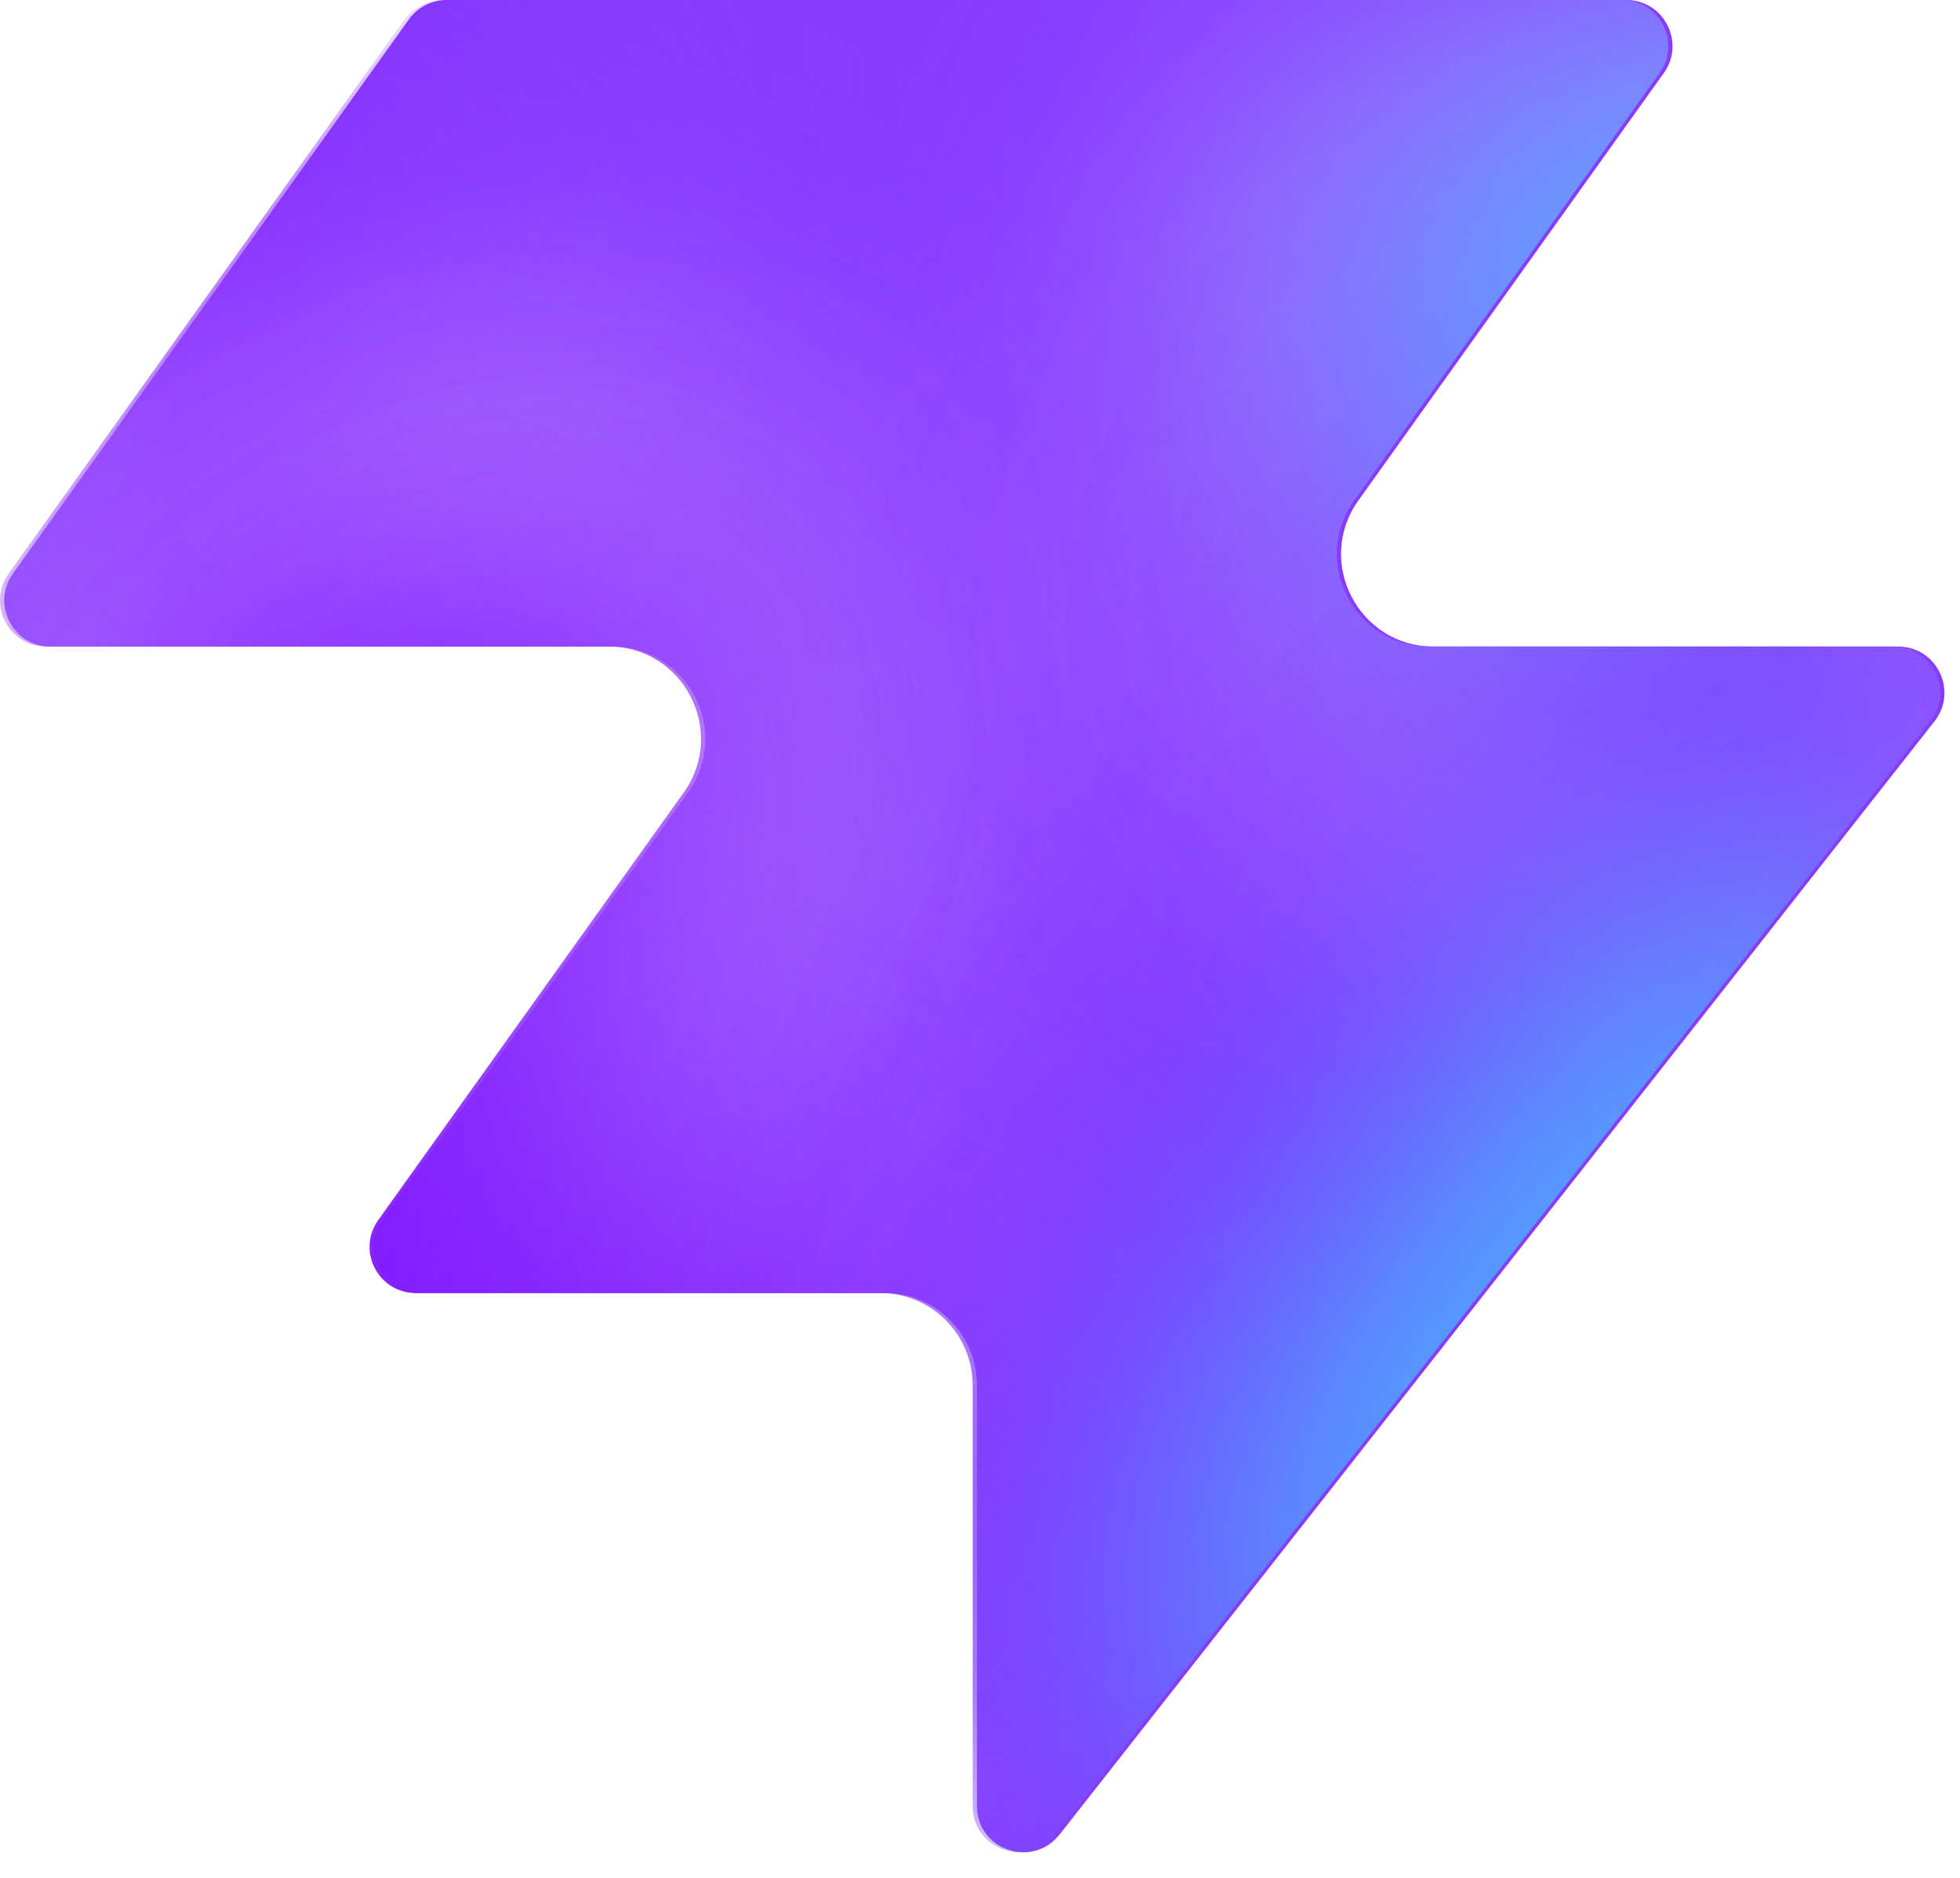
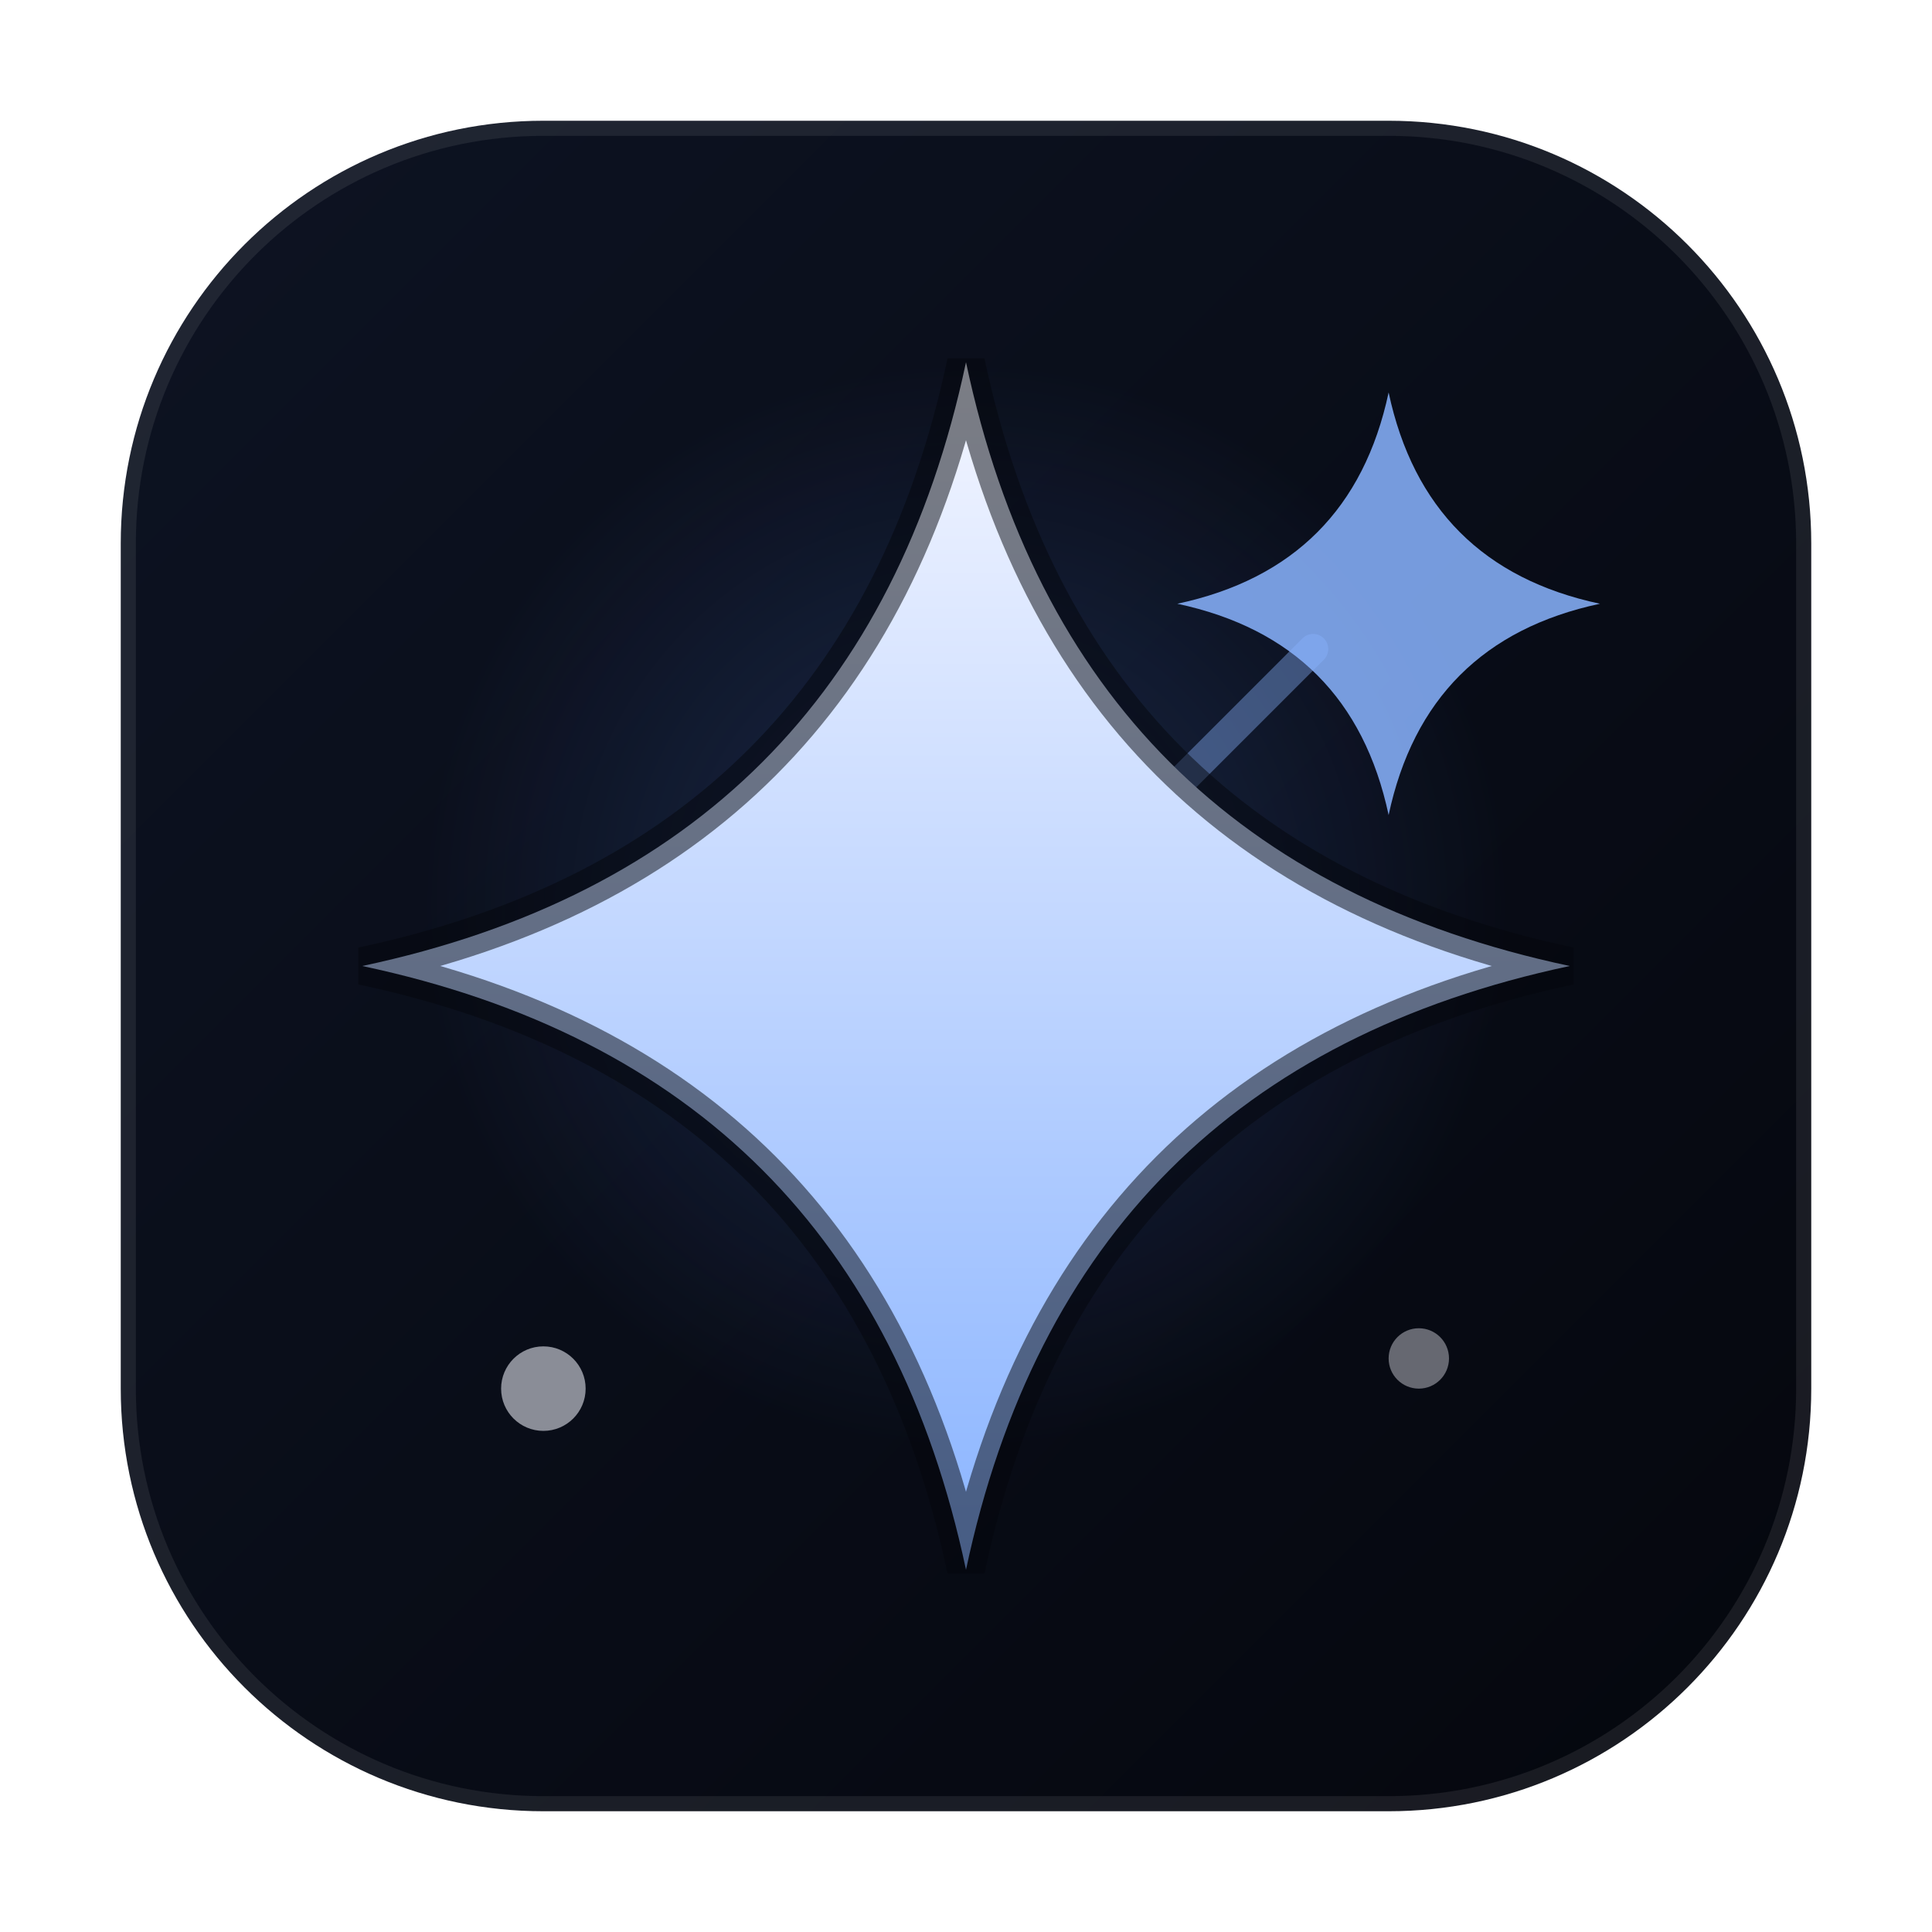
- <svg xmlns="http://www.w3.org/2000/svg" width="48" height="46" fill="none" viewBox="0 0 48 46">
-   <path fill="#863bff" d="M25.946 44.938c-.664.845-2.021.375-2.021-.698V33.937a2.26 2.26 0 0 0-2.262-2.262H10.287c-.92 0-1.456-1.04-.92-1.788l7.48-10.471c1.07-1.497 0-3.578-1.842-3.578H1.237c-.92 0-1.456-1.04-.92-1.788L10.013.474c.214-.297.556-.474.92-.474h28.894c.92 0 1.456 1.04.92 1.788l-7.48 10.471c-1.07 1.498 0 3.579 1.842 3.579h11.377c.943 0 1.473 1.088.89 1.83L25.947 44.94z" style="fill:#863bff;fill:color(display-p3 .525 .23 1);fill-opacity:1" />
-   <mask id="a" width="48" height="46" x="0" y="0" maskUnits="userSpaceOnUse" style="mask-type:alpha">
-     <path fill="#000" d="M25.842 44.938c-.664.844-2.021.375-2.021-.698V33.937a2.26 2.26 0 0 0-2.262-2.262H10.183c-.92 0-1.456-1.04-.92-1.788l7.48-10.471c1.07-1.498 0-3.579-1.842-3.579H1.133c-.92 0-1.456-1.04-.92-1.787L9.91.473c.214-.297.556-.474.92-.474h28.894c.92 0 1.456 1.04.92 1.788l-7.48 10.471c-1.07 1.498 0 3.578 1.842 3.578h11.377c.943 0 1.473 1.088.89 1.832L25.843 44.94z" style="fill:#000;fill-opacity:1" />
-   </mask>
-   <g mask="url(#a)">
-     <g filter="url(#b)">
-       <ellipse cx="5.508" cy="14.704" fill="#ede6ff" rx="5.508" ry="14.704" style="fill:#ede6ff;fill:color(display-p3 .927 .903 1);fill-opacity:1" transform="matrix(.00324 1 1 -.00324 -4.47 31.516)" />
-     </g>
-     <g filter="url(#c)">
-       <ellipse cx="10.399" cy="29.851" fill="#ede6ff" rx="10.399" ry="29.851" style="fill:#ede6ff;fill:color(display-p3 .927 .903 1);fill-opacity:1" transform="matrix(.00324 1 1 -.00324 -39.328 7.883)" />
-     </g>
-     <g filter="url(#d)">
-       <ellipse cx="5.508" cy="30.487" fill="#7e14ff" rx="5.508" ry="30.487" style="fill:#7e14ff;fill:color(display-p3 .492 .077 1);fill-opacity:1" transform="rotate(89.814 -25.913 -14.639)scale(1 -1)" />
-     </g>
-     <g filter="url(#e)">
-       <ellipse cx="5.508" cy="30.599" fill="#7e14ff" rx="5.508" ry="30.599" style="fill:#7e14ff;fill:color(display-p3 .492 .077 1);fill-opacity:1" transform="rotate(89.814 -32.644 -3.334)scale(1 -1)" />
-     </g>
-     <g filter="url(#f)">
-       <ellipse cx="5.508" cy="30.599" fill="#7e14ff" rx="5.508" ry="30.599" style="fill:#7e14ff;fill:color(display-p3 .492 .077 1);fill-opacity:1" transform="matrix(.00324 1 1 -.00324 -34.34 30.47)" />
-     </g>
-     <g filter="url(#g)">
-       <ellipse cx="14.072" cy="22.078" fill="#ede6ff" rx="14.072" ry="22.078" style="fill:#ede6ff;fill:color(display-p3 .927 .903 1);fill-opacity:1" transform="rotate(93.35 24.506 48.493)scale(-1 1)" />
-     </g>
-     <g filter="url(#h)">
-       <ellipse cx="3.47" cy="21.501" fill="#7e14ff" rx="3.47" ry="21.501" style="fill:#7e14ff;fill:color(display-p3 .492 .077 1);fill-opacity:1" transform="rotate(89.009 28.708 47.59)scale(-1 1)" />
-     </g>
-     <g filter="url(#i)">
-       <ellipse cx="3.47" cy="21.501" fill="#7e14ff" rx="3.47" ry="21.501" style="fill:#7e14ff;fill:color(display-p3 .492 .077 1);fill-opacity:1" transform="rotate(89.009 28.708 47.59)scale(-1 1)" />
-     </g>
-     <g filter="url(#j)">
-       <ellipse cx=".387" cy="8.972" fill="#7e14ff" rx="4.407" ry="29.108" style="fill:#7e14ff;fill:color(display-p3 .492 .077 1);fill-opacity:1" transform="rotate(39.51 .387 8.972)" />
-     </g>
-     <g filter="url(#k)">
-       <ellipse cx="47.523" cy="-6.092" fill="#7e14ff" rx="4.407" ry="29.108" style="fill:#7e14ff;fill:color(display-p3 .492 .077 1);fill-opacity:1" transform="rotate(37.892 47.523 -6.092)" />
-     </g>
-     <g filter="url(#l)">
-       <ellipse cx="41.412" cy="6.333" fill="#47bfff" rx="5.971" ry="9.665" style="fill:#47bfff;fill:color(display-p3 .28 .748 1);fill-opacity:1" transform="rotate(37.892 41.412 6.333)" />
-     </g>
-     <g filter="url(#m)">
-       <ellipse cx="-1.879" cy="38.332" fill="#7e14ff" rx="4.407" ry="29.108" style="fill:#7e14ff;fill:color(display-p3 .492 .077 1);fill-opacity:1" transform="rotate(37.892 -1.88 38.332)" />
-     </g>
-     <g filter="url(#n)">
-       <ellipse cx="-1.879" cy="38.332" fill="#7e14ff" rx="4.407" ry="29.108" style="fill:#7e14ff;fill:color(display-p3 .492 .077 1);fill-opacity:1" transform="rotate(37.892 -1.88 38.332)" />
-     </g>
-     <g filter="url(#o)">
-       <ellipse cx="35.651" cy="29.907" fill="#7e14ff" rx="4.407" ry="29.108" style="fill:#7e14ff;fill:color(display-p3 .492 .077 1);fill-opacity:1" transform="rotate(37.892 35.651 29.907)" />
-     </g>
-     <g filter="url(#p)">
-       <ellipse cx="38.418" cy="32.4" fill="#47bfff" rx="5.971" ry="15.297" style="fill:#47bfff;fill:color(display-p3 .28 .748 1);fill-opacity:1" transform="rotate(37.892 38.418 32.4)" />
-     </g>
-   </g>
+ <svg xmlns="http://www.w3.org/2000/svg" viewBox="0 0 64 64">
  <defs>
-     <filter id="b" width="60.045" height="41.654" x="-19.77" y="16.149" color-interpolation-filters="sRGB" filterUnits="userSpaceOnUse">
-       <feFlood flood-opacity="0" result="BackgroundImageFix" />
-       <feBlend in="SourceGraphic" in2="BackgroundImageFix" result="shape" />
-       <feGaussianBlur result="effect1_foregroundBlur_2002_17158" stdDeviation="7.659" />
-     </filter>
-     <filter id="c" width="90.34" height="51.437" x="-54.613" y="-7.533" color-interpolation-filters="sRGB" filterUnits="userSpaceOnUse">
-       <feFlood flood-opacity="0" result="BackgroundImageFix" />
-       <feBlend in="SourceGraphic" in2="BackgroundImageFix" result="shape" />
-       <feGaussianBlur result="effect1_foregroundBlur_2002_17158" stdDeviation="7.659" />
-     </filter>
-     <filter id="d" width="79.355" height="29.4" x="-49.64" y="2.03" color-interpolation-filters="sRGB" filterUnits="userSpaceOnUse">
-       <feFlood flood-opacity="0" result="BackgroundImageFix" />
-       <feBlend in="SourceGraphic" in2="BackgroundImageFix" result="shape" />
-       <feGaussianBlur result="effect1_foregroundBlur_2002_17158" stdDeviation="4.596" />
-     </filter>
-     <filter id="e" width="79.579" height="29.4" x="-45.045" y="20.029" color-interpolation-filters="sRGB" filterUnits="userSpaceOnUse">
-       <feFlood flood-opacity="0" result="BackgroundImageFix" />
-       <feBlend in="SourceGraphic" in2="BackgroundImageFix" result="shape" />
-       <feGaussianBlur result="effect1_foregroundBlur_2002_17158" stdDeviation="4.596" />
-     </filter>
-     <filter id="f" width="79.579" height="29.4" x="-43.513" y="21.178" color-interpolation-filters="sRGB" filterUnits="userSpaceOnUse">
-       <feFlood flood-opacity="0" result="BackgroundImageFix" />
-       <feBlend in="SourceGraphic" in2="BackgroundImageFix" result="shape" />
-       <feGaussianBlur result="effect1_foregroundBlur_2002_17158" stdDeviation="4.596" />
-     </filter>
-     <filter id="g" width="74.749" height="58.852" x="15.756" y="-17.901" color-interpolation-filters="sRGB" filterUnits="userSpaceOnUse">
-       <feFlood flood-opacity="0" result="BackgroundImageFix" />
-       <feBlend in="SourceGraphic" in2="BackgroundImageFix" result="shape" />
-       <feGaussianBlur result="effect1_foregroundBlur_2002_17158" stdDeviation="7.659" />
-     </filter>
-     <filter id="h" width="61.377" height="25.362" x="23.548" y="2.284" color-interpolation-filters="sRGB" filterUnits="userSpaceOnUse">
-       <feFlood flood-opacity="0" result="BackgroundImageFix" />
-       <feBlend in="SourceGraphic" in2="BackgroundImageFix" result="shape" />
-       <feGaussianBlur result="effect1_foregroundBlur_2002_17158" stdDeviation="4.596" />
-     </filter>
-     <filter id="i" width="61.377" height="25.362" x="23.548" y="2.284" color-interpolation-filters="sRGB" filterUnits="userSpaceOnUse">
-       <feFlood flood-opacity="0" result="BackgroundImageFix" />
-       <feBlend in="SourceGraphic" in2="BackgroundImageFix" result="shape" />
-       <feGaussianBlur result="effect1_foregroundBlur_2002_17158" stdDeviation="4.596" />
-     </filter>
-     <filter id="j" width="56.045" height="63.649" x="-27.636" y="-22.853" color-interpolation-filters="sRGB" filterUnits="userSpaceOnUse">
-       <feFlood flood-opacity="0" result="BackgroundImageFix" />
-       <feBlend in="SourceGraphic" in2="BackgroundImageFix" result="shape" />
-       <feGaussianBlur result="effect1_foregroundBlur_2002_17158" stdDeviation="4.596" />
-     </filter>
-     <filter id="k" width="54.814" height="64.646" x="20.116" y="-38.415" color-interpolation-filters="sRGB" filterUnits="userSpaceOnUse">
-       <feFlood flood-opacity="0" result="BackgroundImageFix" />
-       <feBlend in="SourceGraphic" in2="BackgroundImageFix" result="shape" />
-       <feGaussianBlur result="effect1_foregroundBlur_2002_17158" stdDeviation="4.596" />
-     </filter>
-     <filter id="l" width="33.541" height="35.313" x="24.641" y="-11.323" color-interpolation-filters="sRGB" filterUnits="userSpaceOnUse">
-       <feFlood flood-opacity="0" result="BackgroundImageFix" />
-       <feBlend in="SourceGraphic" in2="BackgroundImageFix" result="shape" />
-       <feGaussianBlur result="effect1_foregroundBlur_2002_17158" stdDeviation="4.596" />
-     </filter>
-     <filter id="m" width="54.814" height="64.646" x="-29.286" y="6.009" color-interpolation-filters="sRGB" filterUnits="userSpaceOnUse">
-       <feFlood flood-opacity="0" result="BackgroundImageFix" />
-       <feBlend in="SourceGraphic" in2="BackgroundImageFix" result="shape" />
-       <feGaussianBlur result="effect1_foregroundBlur_2002_17158" stdDeviation="4.596" />
-     </filter>
-     <filter id="n" width="54.814" height="64.646" x="-29.286" y="6.009" color-interpolation-filters="sRGB" filterUnits="userSpaceOnUse">
-       <feFlood flood-opacity="0" result="BackgroundImageFix" />
-       <feBlend in="SourceGraphic" in2="BackgroundImageFix" result="shape" />
-       <feGaussianBlur result="effect1_foregroundBlur_2002_17158" stdDeviation="4.596" />
-     </filter>
-     <filter id="o" width="54.814" height="64.646" x="8.244" y="-2.416" color-interpolation-filters="sRGB" filterUnits="userSpaceOnUse">
-       <feFlood flood-opacity="0" result="BackgroundImageFix" />
-       <feBlend in="SourceGraphic" in2="BackgroundImageFix" result="shape" />
-       <feGaussianBlur result="effect1_foregroundBlur_2002_17158" stdDeviation="4.596" />
-     </filter>
-     <filter id="p" width="39.409" height="43.623" x="18.713" y="10.588" color-interpolation-filters="sRGB" filterUnits="userSpaceOnUse">
-       <feFlood flood-opacity="0" result="BackgroundImageFix" />
-       <feBlend in="SourceGraphic" in2="BackgroundImageFix" result="shape" />
-       <feGaussianBlur result="effect1_foregroundBlur_2002_17158" stdDeviation="4.596" />
-     </filter>
+     <linearGradient id="bg" x1="0" y1="0" x2="64" y2="64" gradientUnits="userSpaceOnUse">
+       <stop offset="0" stop-color="#0e1424" />
+       <stop offset="1" stop-color="#04060c" />
+     </linearGradient>
+     <radialGradient id="glow" cx="32" cy="30" r="18" gradientUnits="userSpaceOnUse">
+       <stop offset="0" stop-color="#5b8cff" stop-opacity="0.22" />
+       <stop offset="1" stop-color="#5b8cff" stop-opacity="0" />
+     </radialGradient>
+     <linearGradient id="starGrad" x1="32" y1="12" x2="32" y2="52" gradientUnits="userSpaceOnUse">
+       <stop offset="0" stop-color="#f4f6ff" />
+       <stop offset="1" stop-color="#8ab4ff" />
+     </linearGradient>
  </defs>
+   <rect x="4" y="4" width="56" height="56" rx="14" fill="url(#bg)" stroke="rgba(255,255,255,0.08)" />
+   <circle cx="32" cy="30" r="22" fill="url(#glow)" />
+   <line x1="43.5" y1="21.5" x2="38.5" y2="26.5" stroke="#8ab4ff" stroke-width="1" stroke-linecap="round" opacity="0.4" />
+   <circle cx="18" cy="46" r="1.4" fill="#f4f6ff" opacity="0.55" />
+   <circle cx="47" cy="45" r="1" fill="#f4f6ff" opacity="0.4" />
+   <path d="M46,13 Q47.23,18.77 53,20 Q47.23,21.23 46,27 Q44.77,21.23 39,20 Q44.77,18.77 46,13 Z" fill="#8ab4ff" opacity="0.85" />
+   <path d="M32,12 Q35.5,28.5 52,32 Q35.5,35.5 32,52 Q28.5,35.5 12,32 Q28.5,28.5 32,12 Z" fill="url(#starGrad)" stroke="#04060c" stroke-width="1.25" stroke-opacity="0.5" />
</svg>
